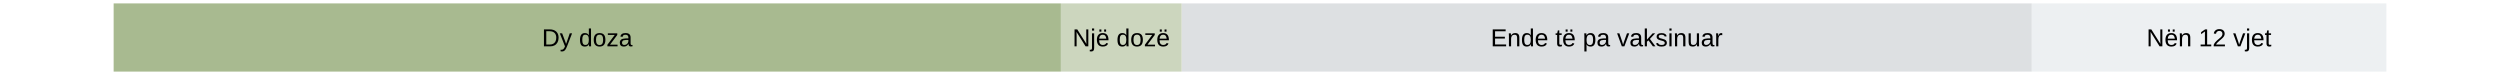
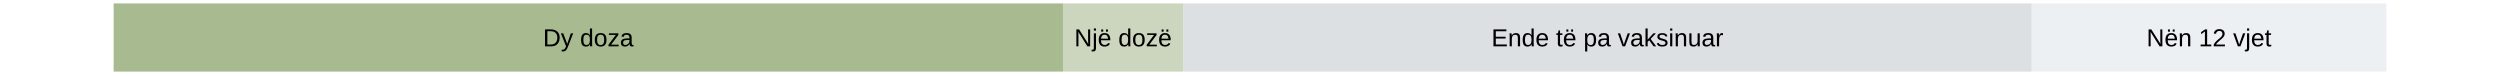
<svg xmlns="http://www.w3.org/2000/svg" class="svglite" width="720.00pt" height="21.60pt" viewBox="0 0 720.00 21.60">
  <defs>
    <style type="text/css">
    .svglite line, .svglite polyline, .svglite polygon, .svglite path, .svglite rect, .svglite circle {
      fill: none;
      stroke: #000000;
      stroke-linecap: round;
      stroke-linejoin: round;
      stroke-miterlimit: 10.00;
    }
  </style>
  </defs>
  <rect width="100%" height="100%" style="stroke: none; fill: none;" />
  <defs>
    <clipPath id="cpMC4wMHw3MjAuMDB8MC4wMHwyMS42MA==">
      <rect x="0.00" y="0.00" width="720.00" height="21.60" />
    </clipPath>
  </defs>
  <g clip-path="url(#cpMC4wMHw3MjAuMDB8MC4wMHwyMS42MA==)">
    <rect x="585.14" y="0.98" width="102.14" height="19.64" style="stroke-width: 1.07; stroke: none; stroke-linecap: square; stroke-linejoin: miter; fill: #EDF0F2;" />
-     <rect x="340.32" y="0.98" width="244.82" height="19.64" style="stroke-width: 1.07; stroke: none; stroke-linecap: square; stroke-linejoin: miter; fill: #DDE0E2;" />
-     <rect x="305.52" y="0.98" width="34.79" height="19.64" style="stroke-width: 1.07; stroke: none; stroke-linecap: square; stroke-linejoin: miter; fill: #CCD6BE;" />
-     <rect x="32.73" y="0.98" width="272.80" height="19.64" style="stroke-width: 1.07; stroke: none; stroke-linecap: square; stroke-linejoin: miter; fill: #A8BA90;" />
+     <rect x="340.75" y="0.98" width="244.38" height="19.64" style="stroke-width: 1.07; stroke: none; stroke-linecap: square; stroke-linejoin: miter; fill: #DDE0E2;" />
+     <rect x="306.14" y="0.98" width="34.61" height="19.64" style="stroke-width: 1.07; stroke: none; stroke-linecap: square; stroke-linejoin: miter; fill: #CCD6BE;" />
+     <rect x="32.73" y="0.98" width="273.41" height="19.64" style="stroke-width: 1.07; stroke: none; stroke-linecap: square; stroke-linejoin: miter; fill: #A8BA90;" />
    <text x="636.20" y="13.35" text-anchor="middle" style="font-size: 7.11px; font-family: Arial;" textLength="35.95px" lengthAdjust="spacingAndGlyphs">Nën 12 vjet</text>
-     <text x="462.73" y="13.35" text-anchor="middle" style="font-size: 7.11px; font-family: Arial;" textLength="66.78px" lengthAdjust="spacingAndGlyphs">Ende të pa vaksinuar</text>
-     <text x="322.92" y="13.35" text-anchor="middle" style="font-size: 7.11px; font-family: Arial;" textLength="28.05px" lengthAdjust="spacingAndGlyphs">Një dozë</text>
-     <text x="169.12" y="13.35" text-anchor="middle" style="font-size: 7.11px; font-family: Arial;" textLength="26.08px" lengthAdjust="spacingAndGlyphs">Dy doza</text>
+     <text x="462.94" y="13.35" text-anchor="middle" style="font-size: 7.11px; font-family: Arial;" textLength="66.78px" lengthAdjust="spacingAndGlyphs">Ende të pa vaksinuar</text>
+     <text x="323.45" y="13.35" text-anchor="middle" style="font-size: 7.11px; font-family: Arial;" textLength="28.05px" lengthAdjust="spacingAndGlyphs">Një dozë</text>
+     <text x="169.43" y="13.35" text-anchor="middle" style="font-size: 7.11px; font-family: Arial;" textLength="26.08px" lengthAdjust="spacingAndGlyphs">Dy doza</text>
  </g>
</svg>
